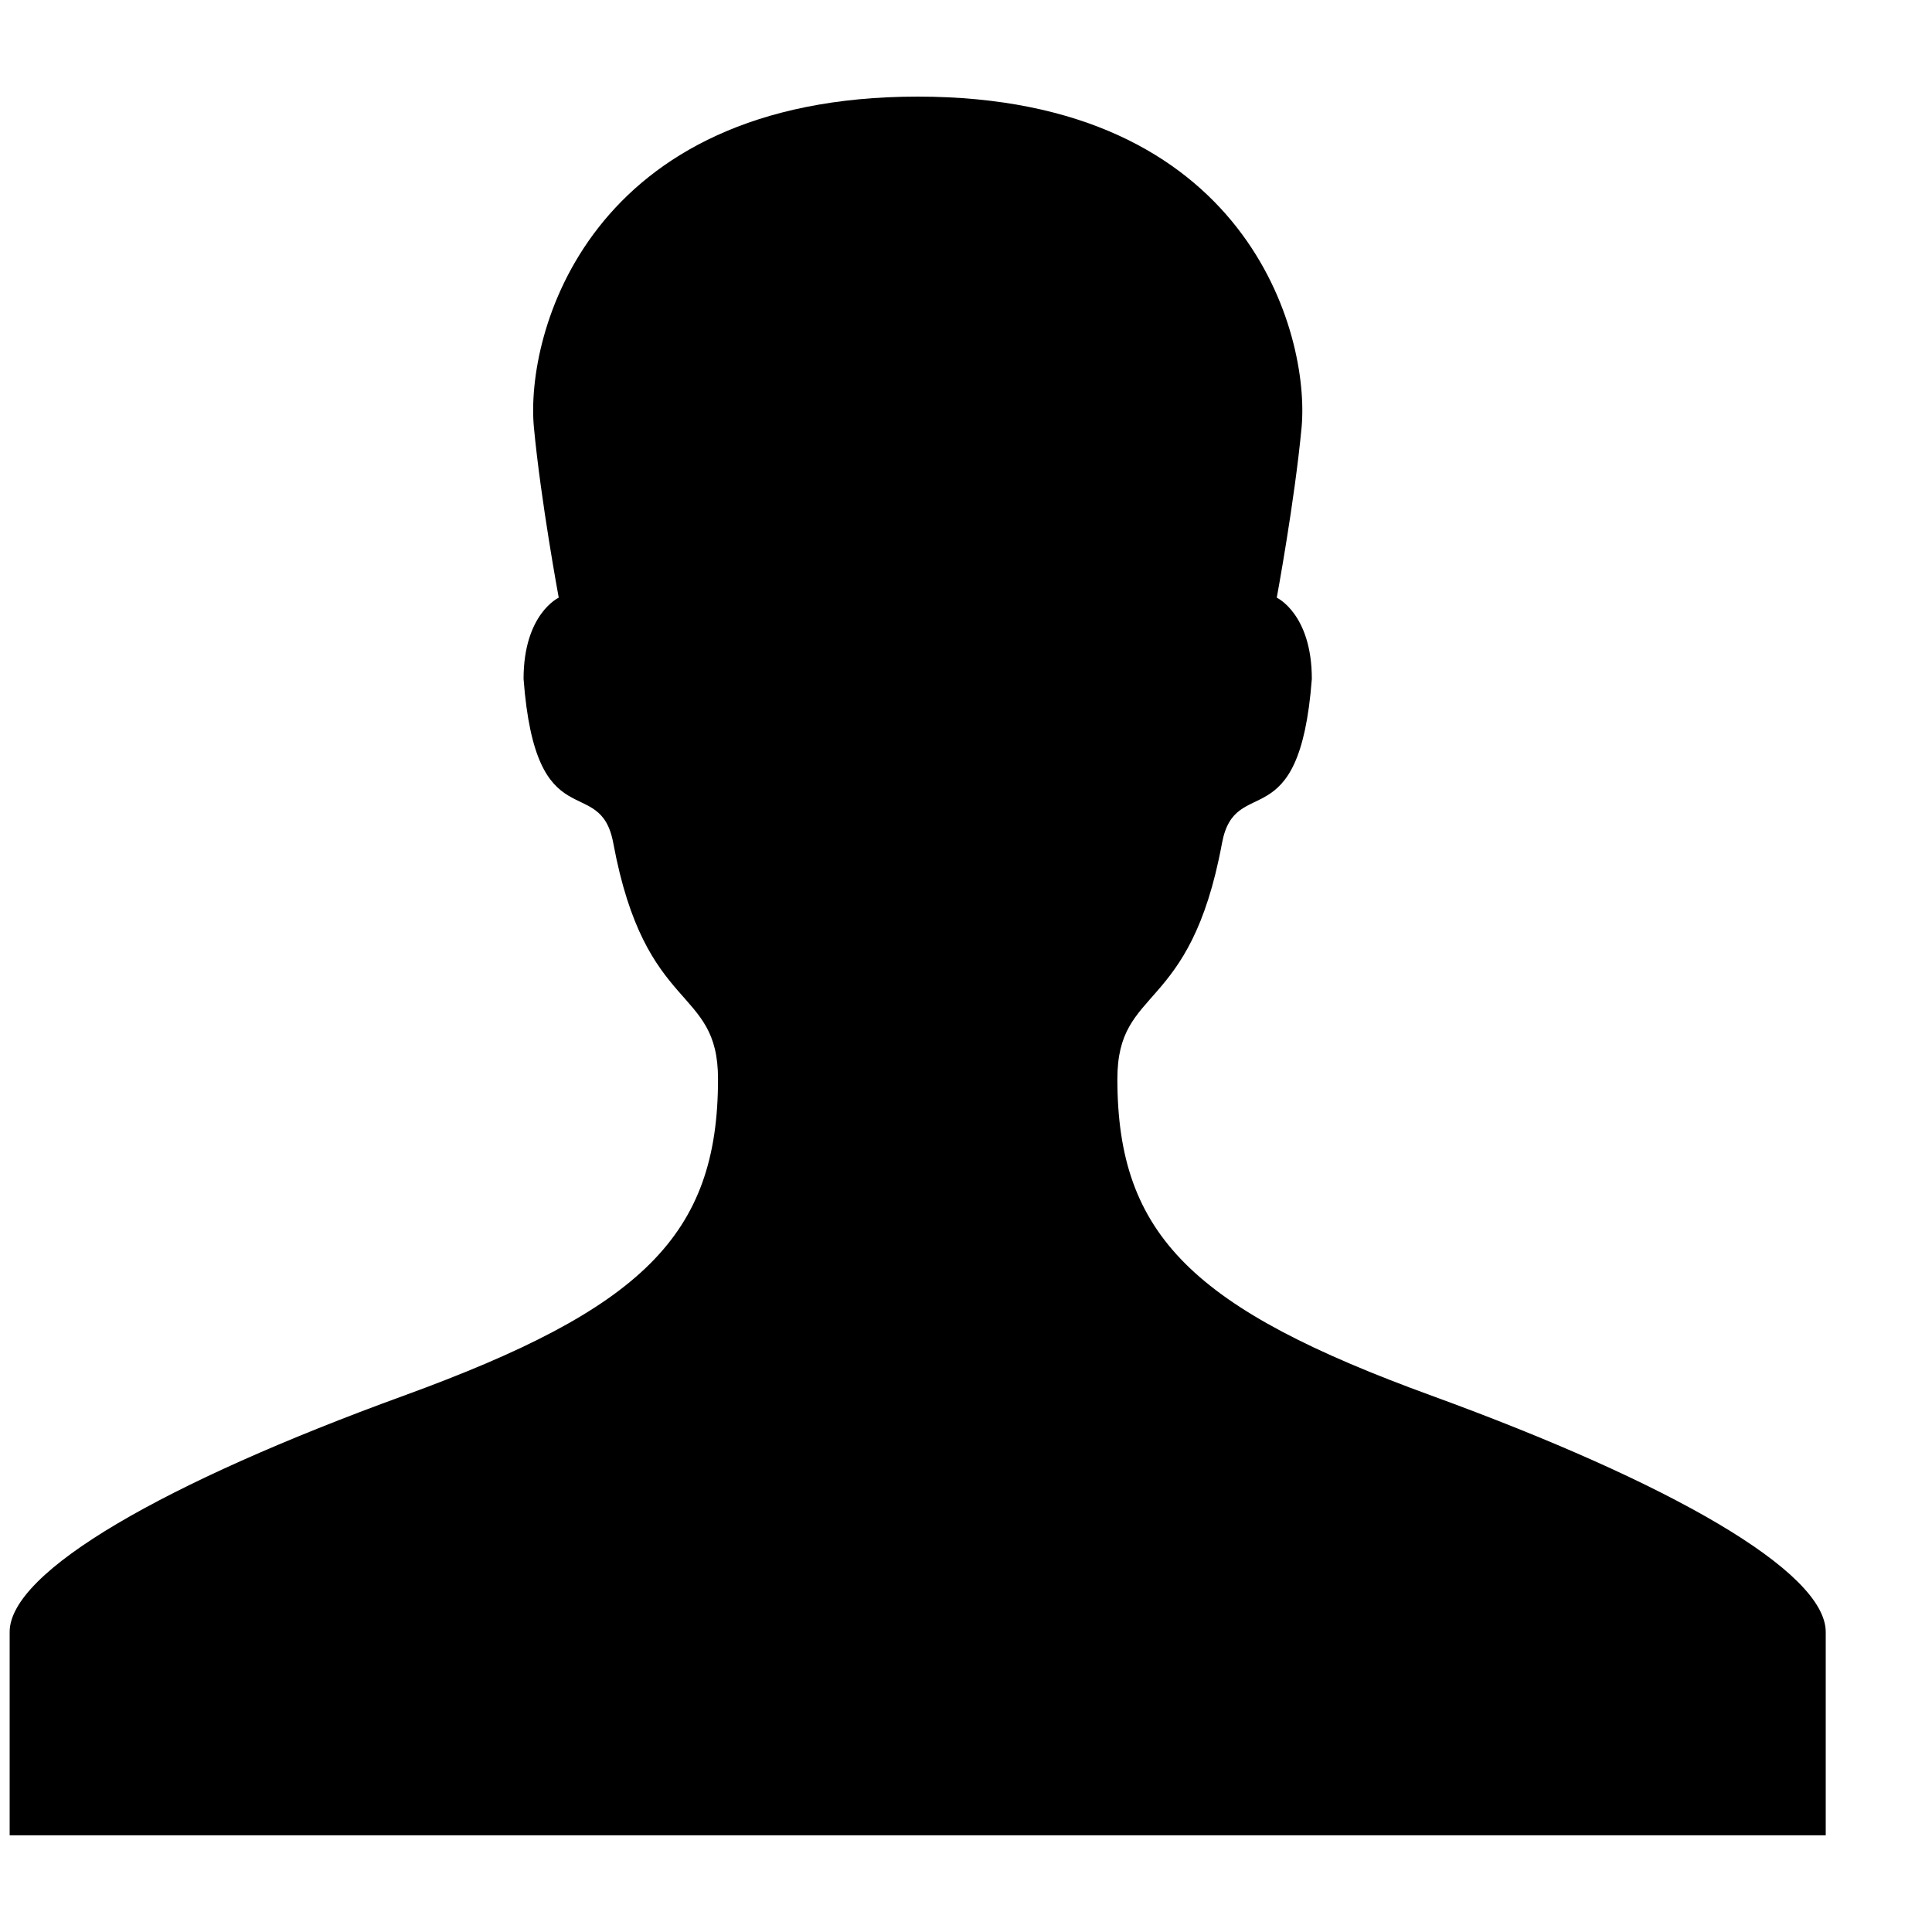
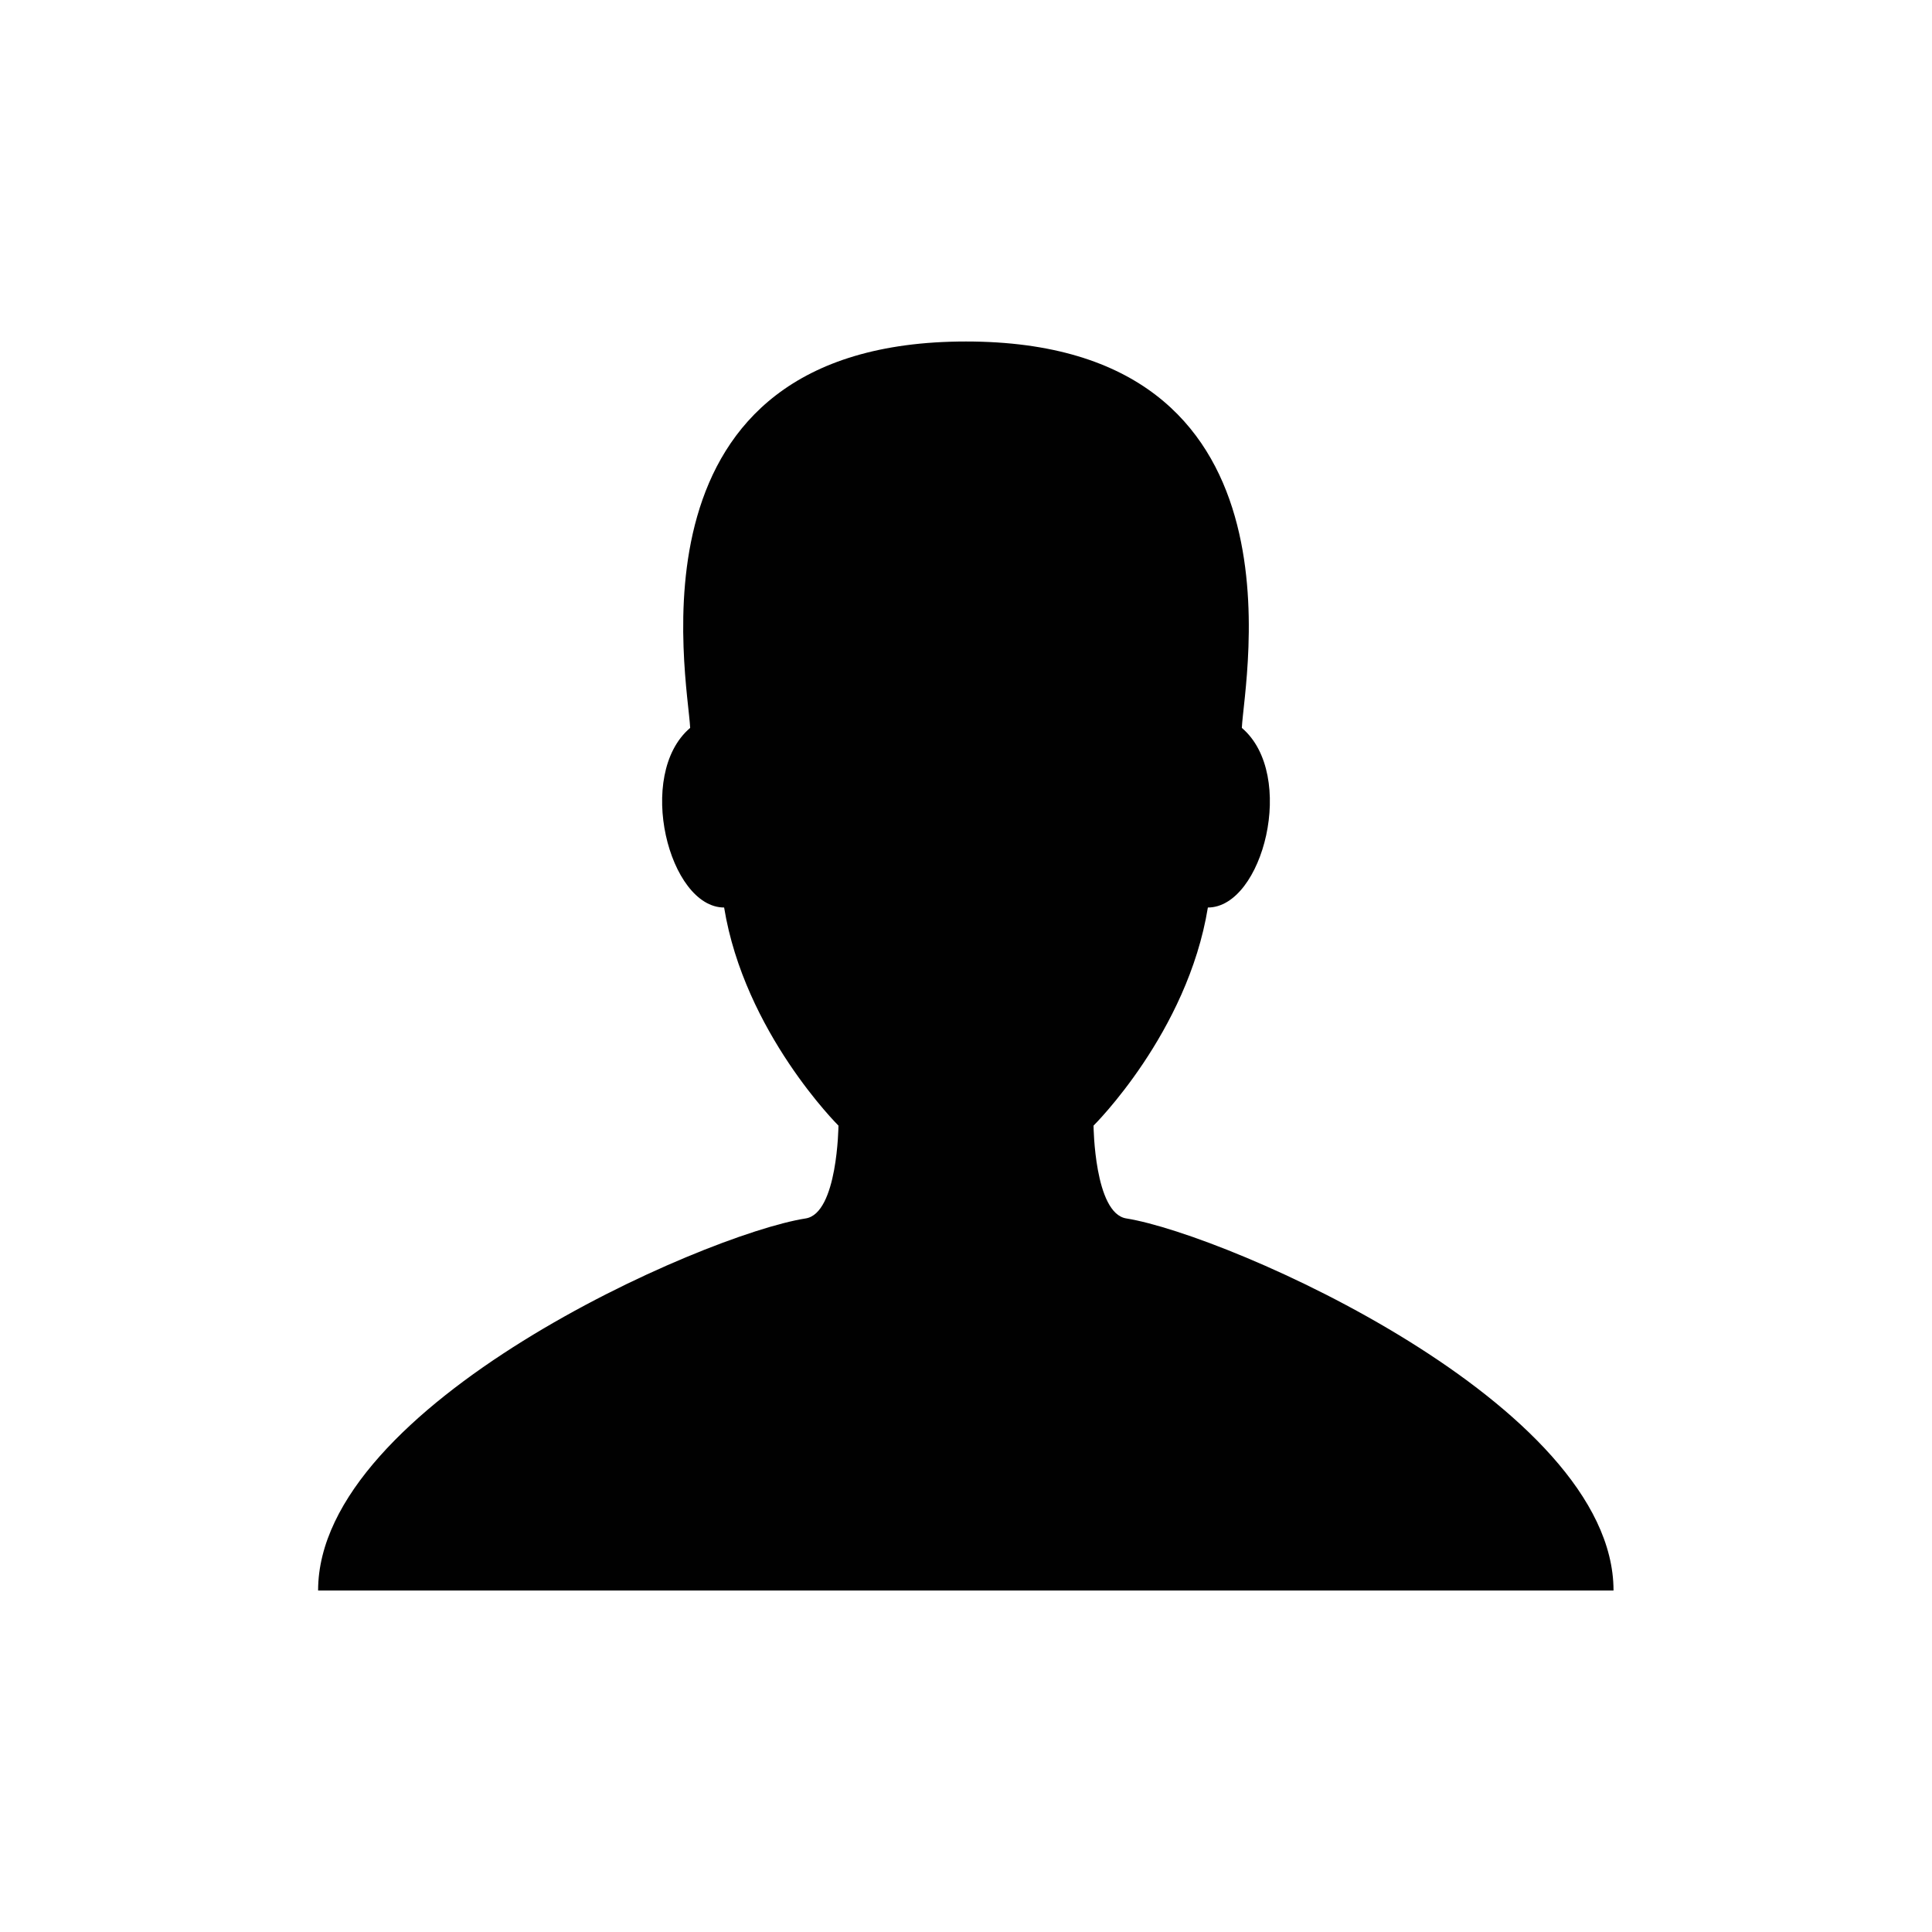
- <svg xmlns="http://www.w3.org/2000/svg" version="1.1" width="512" height="512" viewBox="0 0 512 512">
-   <g>
- </g>
-   <path d="M379.392 369.869c-63.104-22.989-83.277-42.394-83.277-83.942 0-24.935 19.277-16.793 27.725-62.464 3.507-18.944 20.531-0.307 23.808-43.546 0-17.229-9.293-21.529-9.293-21.529s4.736-25.523 6.579-45.133c2.253-24.474-14.131-87.654-101.734-87.654-87.578 0-104.013 63.181-101.709 87.654 1.843 19.609 6.579 45.133 6.579 45.133s-9.319 4.275-9.319 21.529c3.251 43.238 20.275 24.601 23.782 43.546 8.474 45.671 27.75 37.529 27.75 62.464 0 41.549-20.173 60.954-83.277 83.942-63.334 23.040-104.448 46.567-104.448 62.618 0 16.026 0 53.888 0 53.888h481.28c0 0 0-37.863 0-53.888s-41.139-39.552-104.448-62.618z" fill="#000000" />
+ <svg xmlns="http://www.w3.org/2000/svg" version="1.1" id="Layer_1" x="0px" y="0px" viewBox="0 0 512 512" enable-background="new 0 0 512 512" xml:space="preserve">
+   <path fill="#010101" d="M298.5,322.9c-8.5-1.3-8.7-24.6-8.7-24.6s24.9-24.6,30.3-57.8c14.6,0,23.6-35.2,9-47.6  c0.6-13,18.8-102.4-73.1-102.4s-73.7,89.4-73.1,102.4c-14.6,12.4-5.6,47.6,9,47.6c5.4,33.1,30.3,57.8,30.3,57.8s-0.2,23.3-8.7,24.6  c-27.3,4.3-129.2,49.3-129.2,98.6H256h171.6C427.6,372.2,325.7,327.3,298.5,322.9z" />
</svg>
